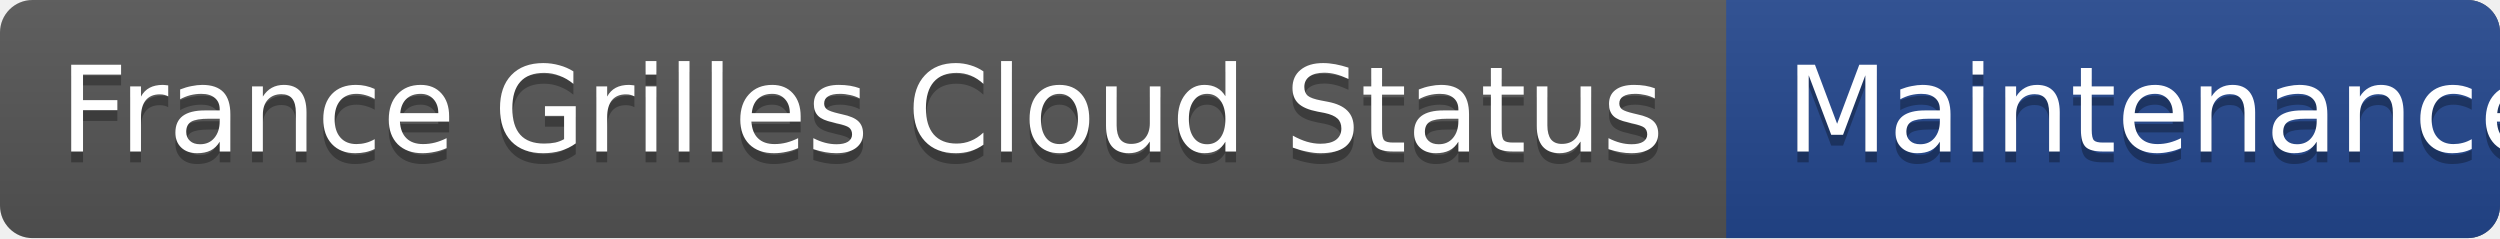
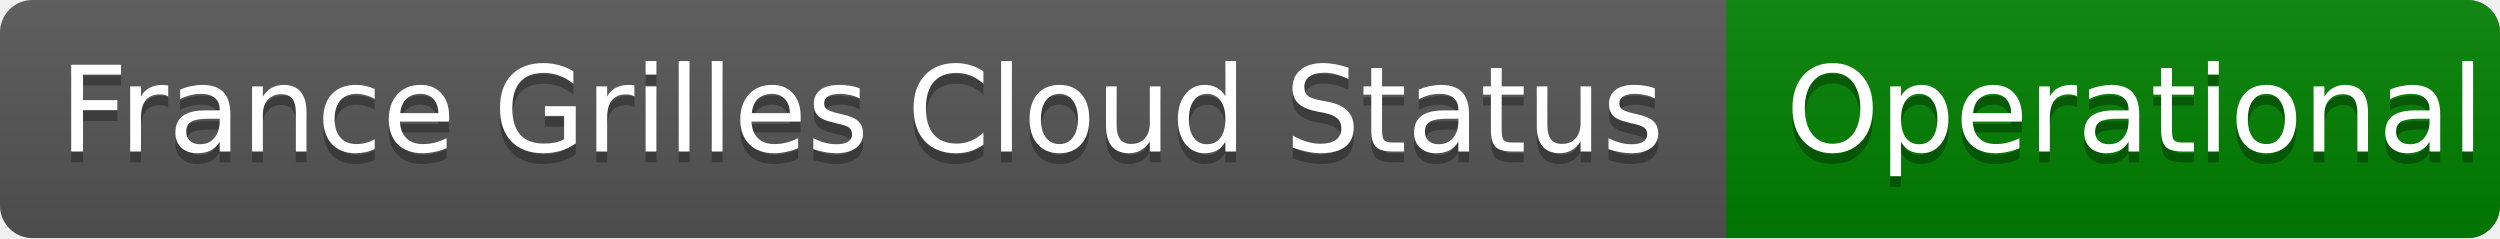
<svg xmlns="http://www.w3.org/2000/svg" height="2em" width="42ex" font-family="DejaVu Sans,Verdana,Geneva,sans-serif" font-size="11">
  <linearGradient id="b" x2="0" y2="100%">
    <stop offset="0" stop-color="#bbb" stop-opacity=".1" />
    <stop offset="1" stop-opacity=".1" />
  </linearGradient>
  <clipPath id="a">
    <rect width="100%" height="100%" rx="3" fill="#fff" />
  </clipPath>
  <g clip-path="url(#a)" fill="#fff">
    <rect x="0" y="0" width="100%" height="100%" fill="#555" />
-     <rect x="29ex" y="0" height="100%" width="100%" fill="#24478f" />
+     <rect x="29ex" y="0" height="100%" width="100%" fill="green" />
    <rect x="0" y="0" width="100%" height="100%" fill="url(#b)" />
    <text x="1ex" y="15" fill="#010101" fill-opacity=".3">France Grilles Cloud Status</text>
    <text x="1ex" y="14">France Grilles Cloud Status</text>
-     <text x="30ex" y="15" fill="#010101" fill-opacity=".3">Maintenance</text>
-     <text x="30ex" y="14">Maintenance</text>
+     <text x="30ex" y="15" fill="#010101" fill-opacity=".3">Operational</text>
+     <text x="30ex" y="14">Operational</text>
  </g>
</svg>
